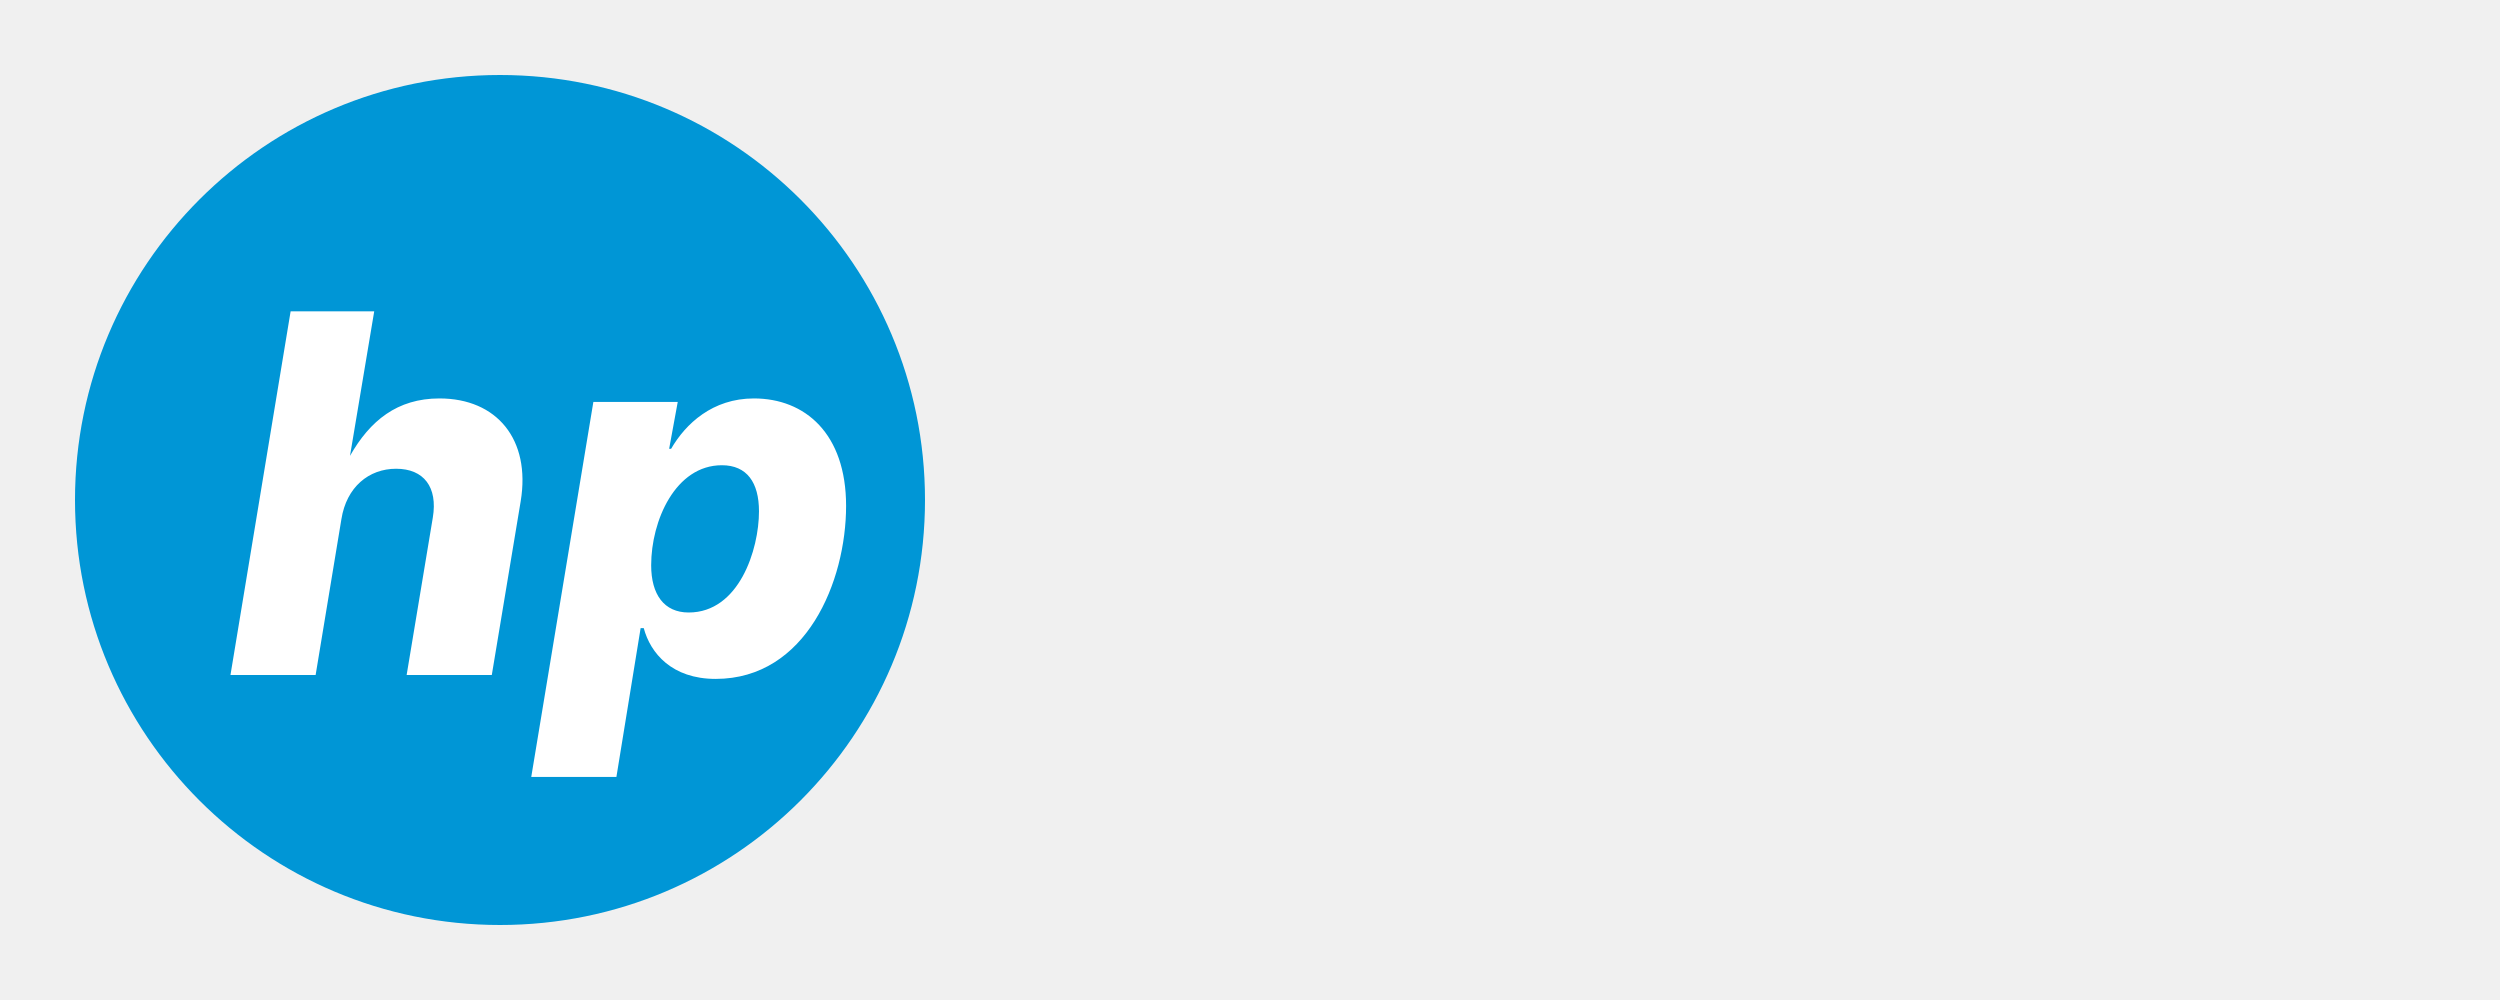
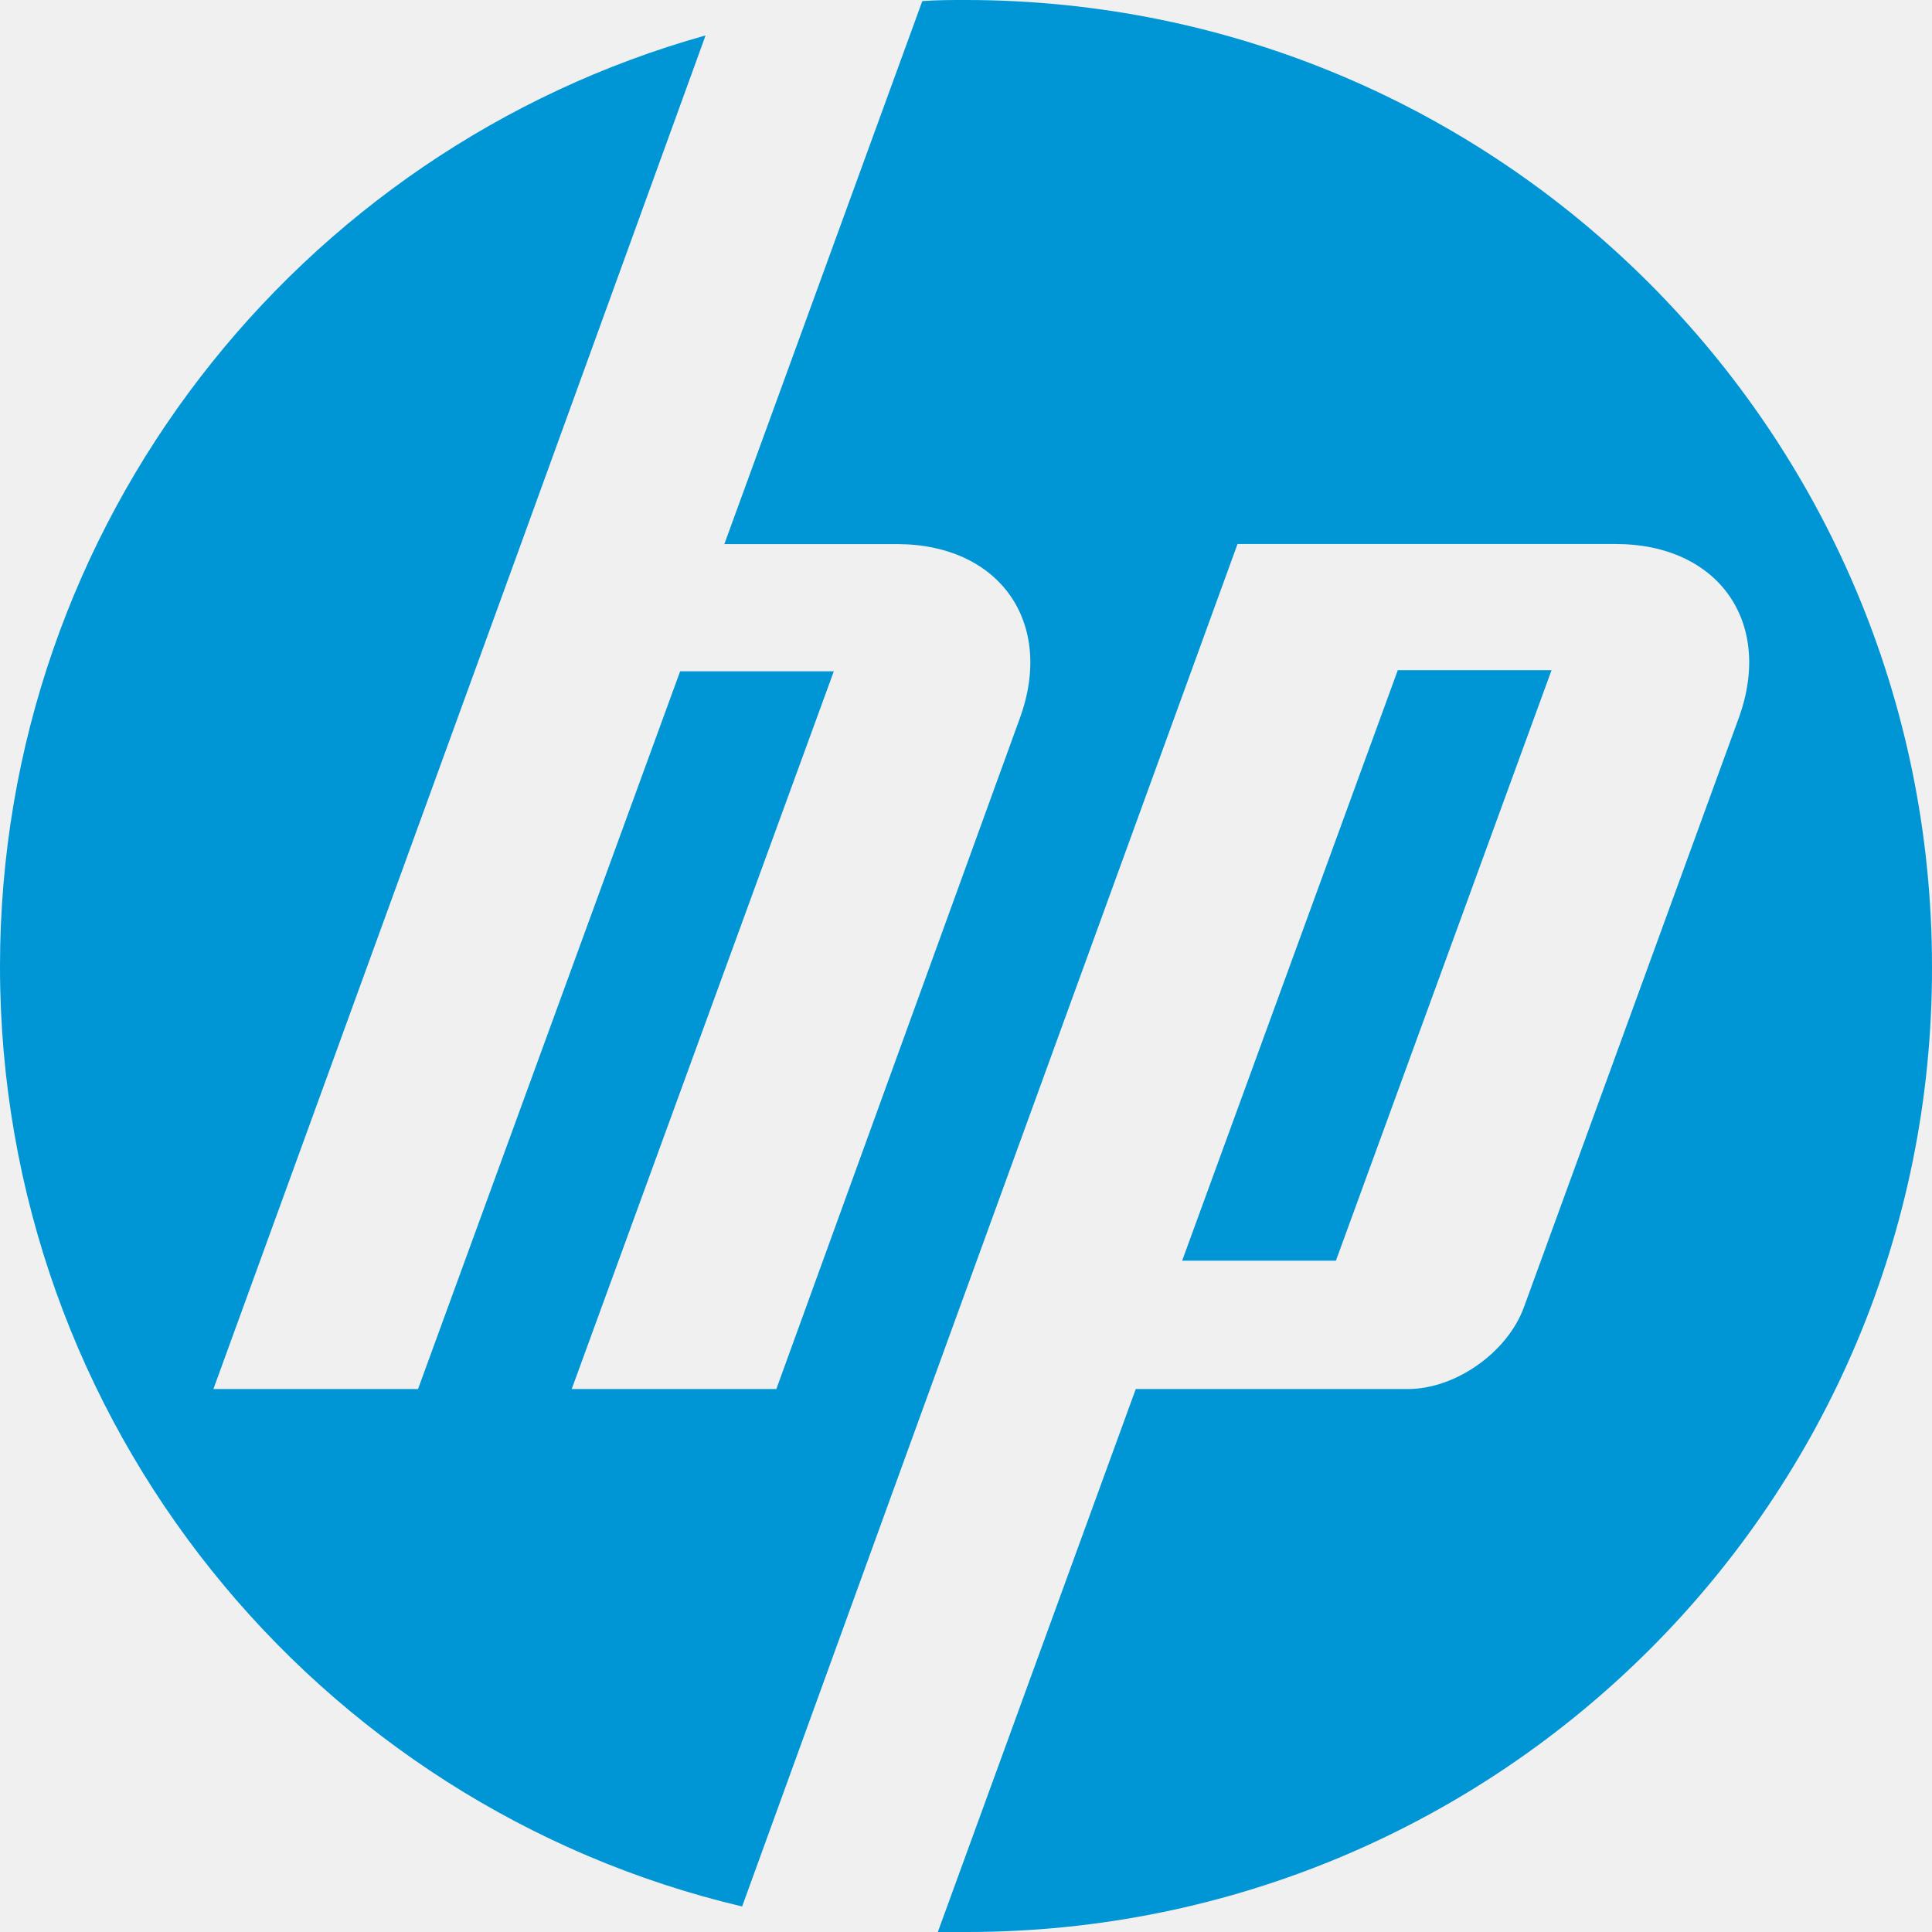
- <svg xmlns="http://www.w3.org/2000/svg" viewBox="0 0 100 40" role="img">
-   <circle cx="20" cy="20" r="17" fill="#0096D6" />
-   <text x="9" y="27" font-family="'Outfit', 'Inter', sans-serif" font-weight="800" font-size="20" fill="#ffffff" font-style="italic">hp</text>
+ <svg xmlns="http://www.w3.org/2000/svg" role="img" viewBox="0 0 24 24">
+   <path fill="#0096D6" d="M12.007 24h-.357l2.459-6.745h3.38c.591 0 1.236-.453 1.442-1.017l2.665-7.309c.44-1.195-.247-2.171-1.525-2.171h-4.698l-3.929 10.798-2.225 6.127C3.929 22.434 0 17.681 0 12.007 0 6.498 3.709 1.855 8.765.44L6.471 6.759 2.651 17.255h2.542L8.449 8.339h1.909l-3.256 8.916H9.644l3.022-8.325c.44-1.195-.247-2.171-1.525-2.171h-2.143l2.459-6.745C11.636 0 11.815 0 11.993 0 18.628 0 24 5.372 24 12.007c.014 6.622-5.358 11.993-11.993 11.993zM19.274 8.325h-1.91l-2.679 7.336h1.91l2.679-7.336z" />
</svg>
